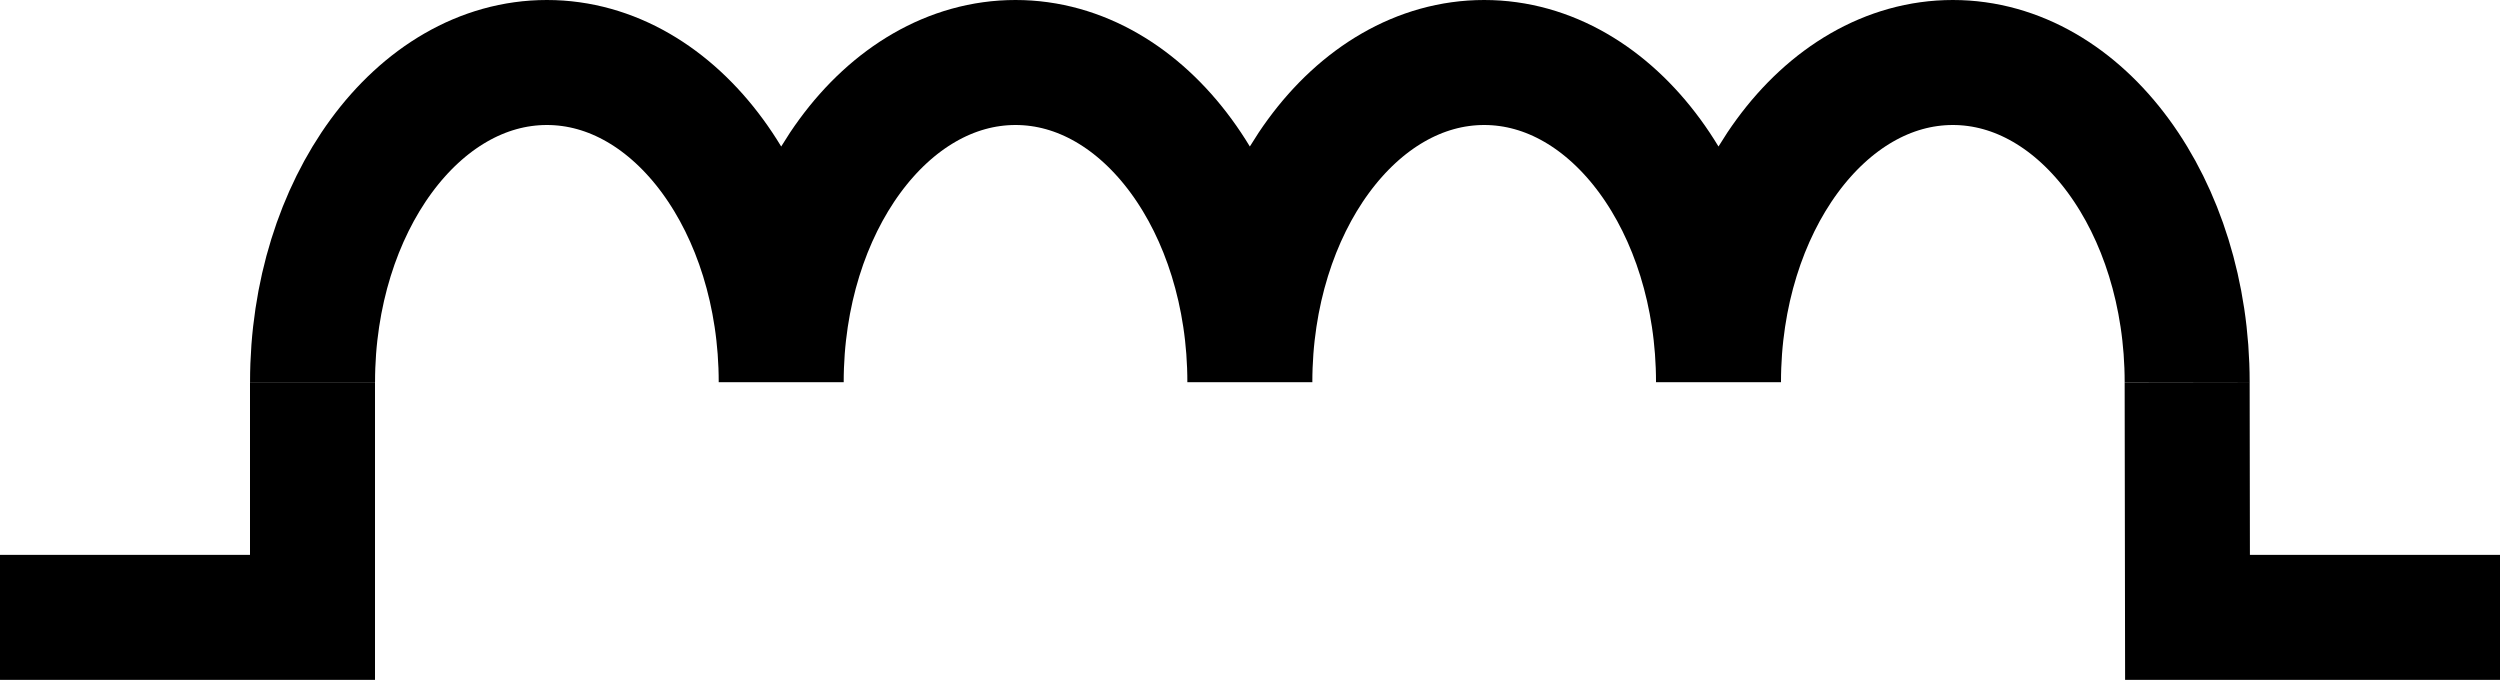
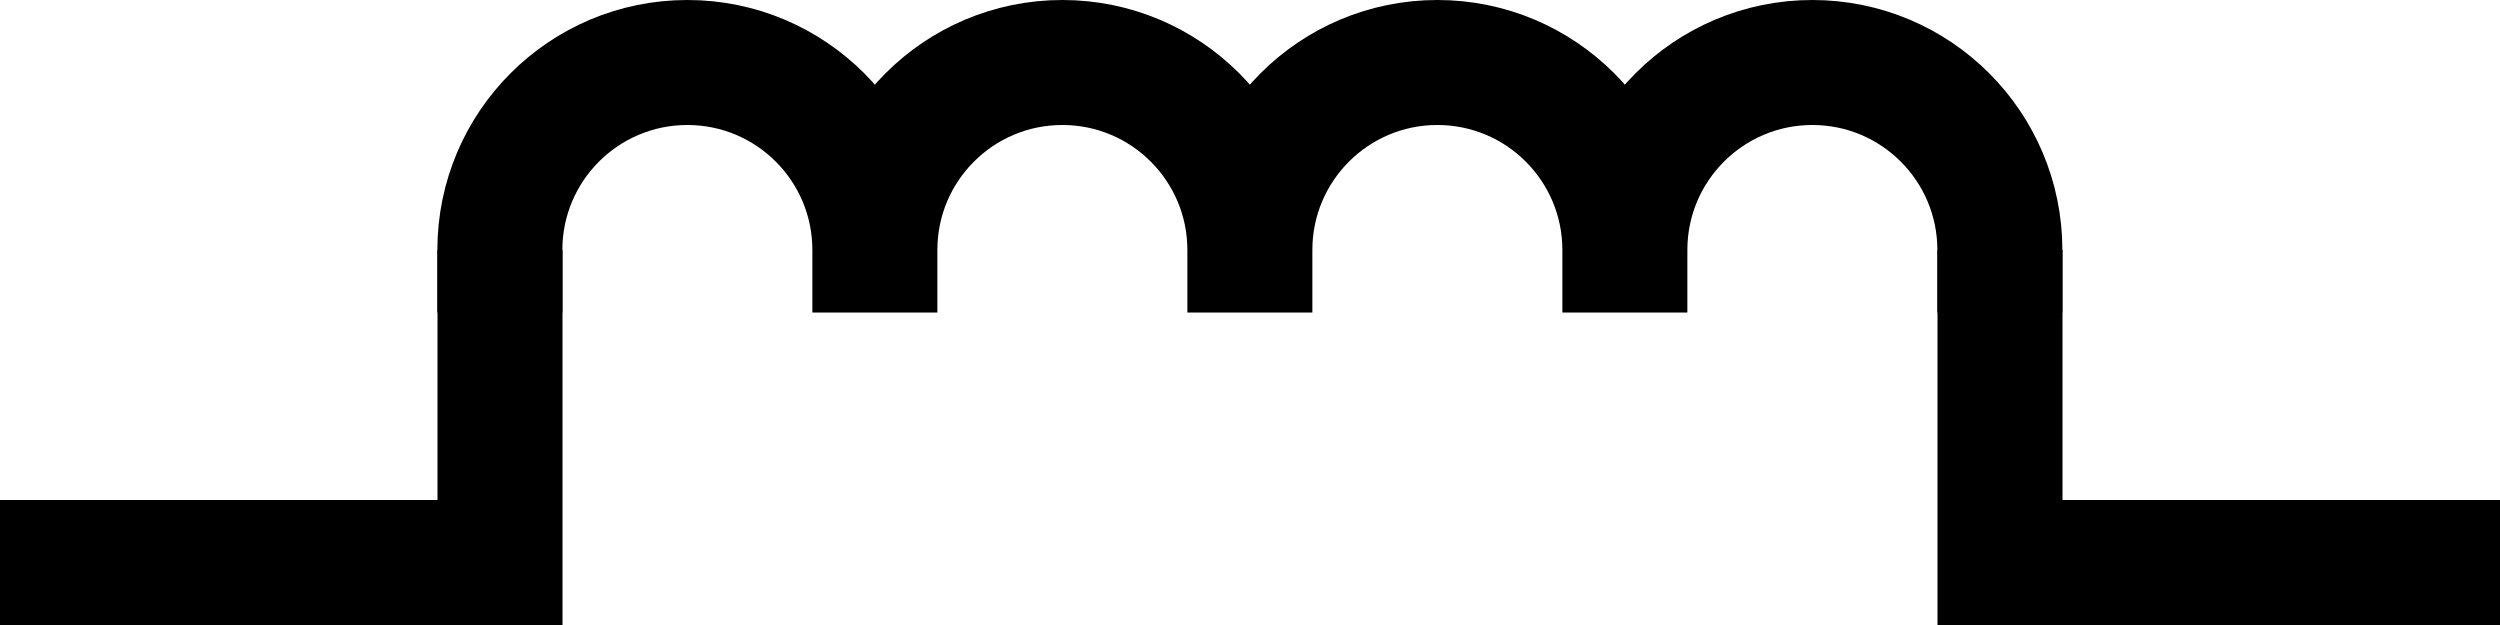
- <svg xmlns="http://www.w3.org/2000/svg" width="200mm" height="54.389mm" viewBox="0 0 200 54.389" version="1.1" id="svg1">
+ <svg xmlns="http://www.w3.org/2000/svg" width="200mm" height="50mm" viewBox="0 0 200 50" version="1.1" id="svg1">
  <defs id="defs1" />
-   <g id="layer1" transform="translate(67.50017,-96.03603)">
-     <path id="path3-5-0-1" style="fill:none;stroke:#000000;stroke-width:10;stroke-dasharray:none" d="m 69.979,126.61 a 18.747,25.574 0 0 1 18.747,-25.574 18.747,25.574 0 0 1 18.747,25.574 m -74.986,0 a 18.747,25.574 0 0 1 18.747,-25.574 18.747,25.574 0 0 1 18.747,25.574 m -74.986,0 a 18.747,25.574 0 0 1 18.747,-25.574 18.747,25.574 0 0 1 18.747,25.574 m -74.986,0 a 18.747,25.574 0 0 1 18.747,-25.574 18.747,25.574 0 0 1 18.747,25.574" />
-     <path style="fill:none;stroke:#000000;stroke-width:10;stroke-dasharray:none" d="m -67.5,145.425 h 25 v -18.815" id="path6" />
-     <path style="fill:none;stroke:#000000;stroke-width:10;stroke-dasharray:none" d="m 107.472,126.61 0.028,18.815 h 25" id="path7" />
+   <g id="layer1" transform="translate(67.5,-107.5)">
+     <path style="fill:none;stroke:#000000;stroke-width:10" d="m -27.5,127.5 v 25 h -40" id="path2" />
+     <path style="fill:none;stroke:#000000;stroke-width:10" d="m 92.5,127.5 v 25 h 40" id="path3" />
+     <g id="g2" transform="translate(29.98937)">
+       <path id="path1-2-8-2" style="fill:none;stroke:#000000;stroke-width:10;stroke-linejoin:miter;stroke-linecap:square" d="m 32.5,127.5 a 15,15 0 0 1 15,-15 15,15 0 0 1 15,15 m -60,0 a 15,15 0 0 1 15,-15 15,15 0 0 1 15,15 M -27.5,127.5 a 15,15 0 0 1 15,-15 15,15 0 0 1 15,15 m -60,0 a 15,15 0 0 1 15,-15 15,15 0 0 1 15,15" />
+     </g>
  </g>
</svg>
